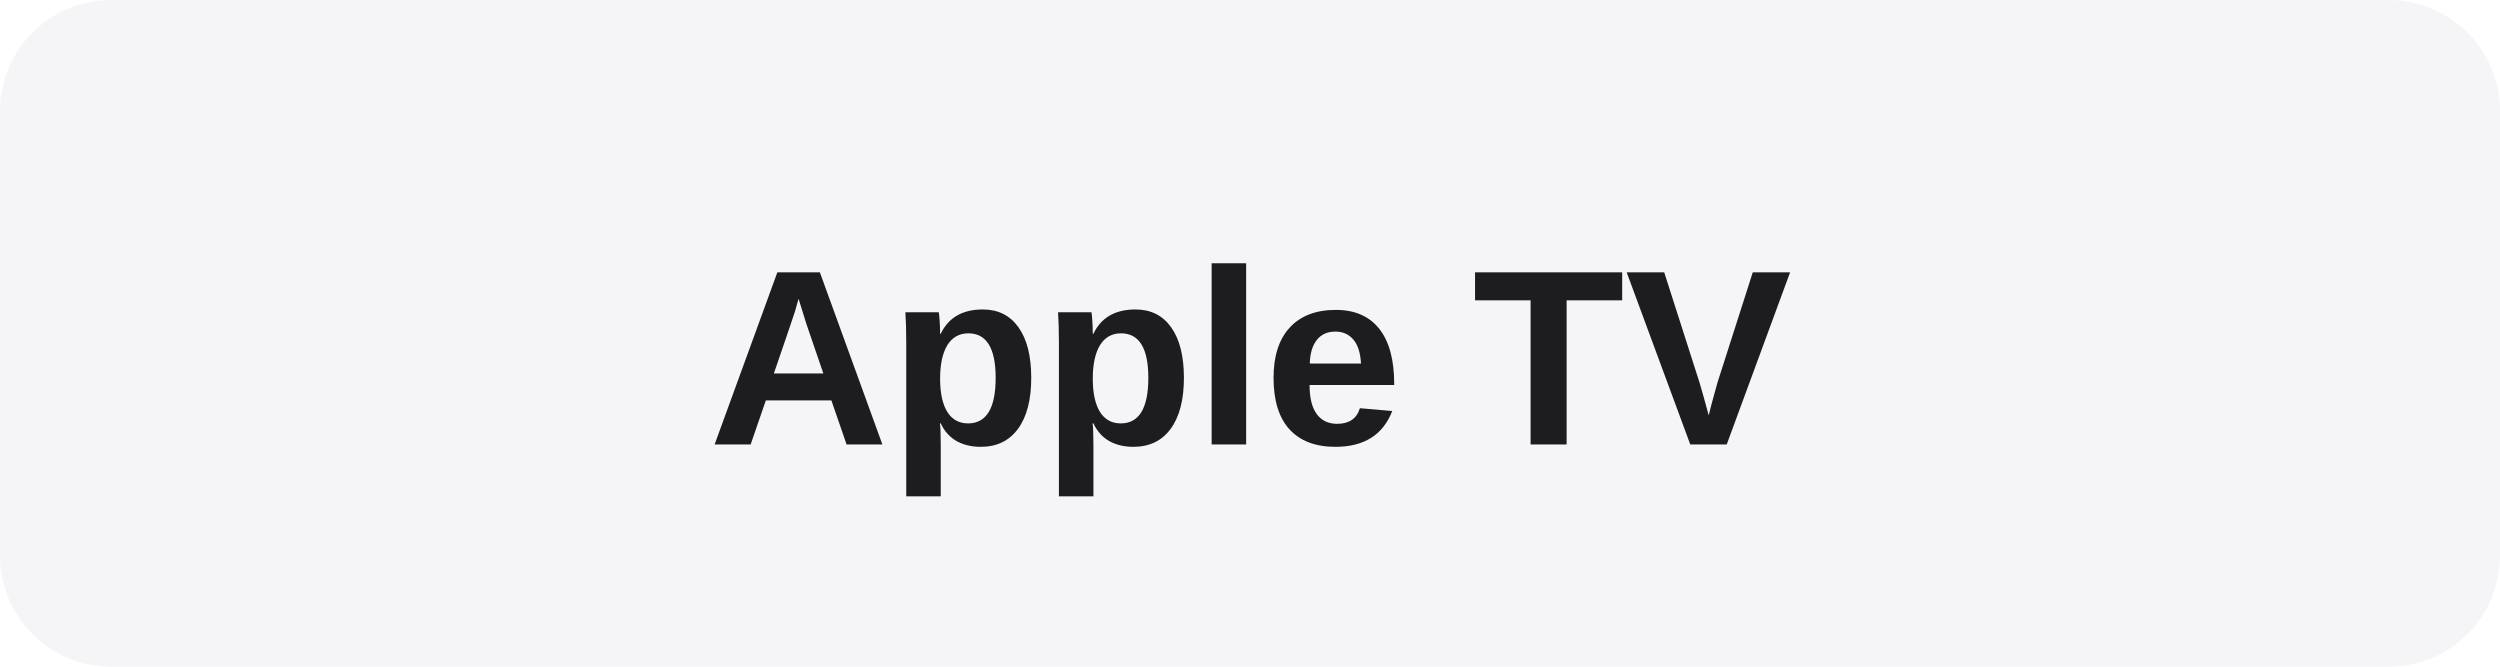
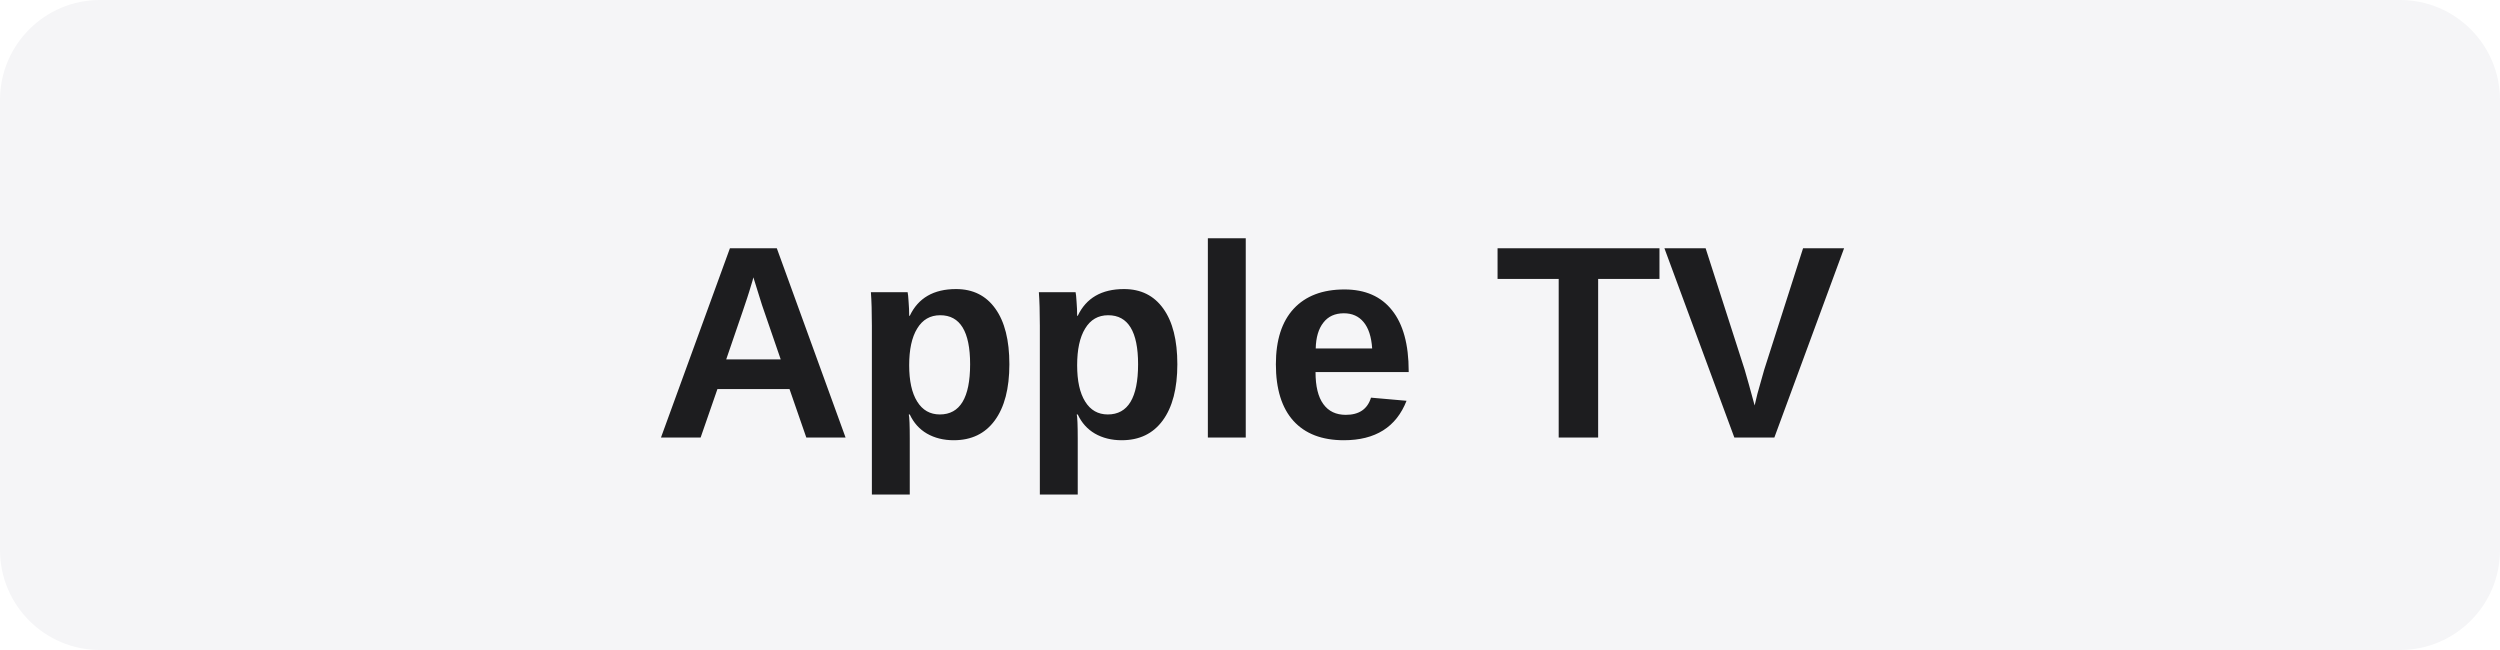
- <svg xmlns="http://www.w3.org/2000/svg" viewBox="0 0 180 48" role="img" aria-label="Apple TV">
-   <rect width="180" height="48" rx="8" fill="#F5F5F7" />
-   <text x="90" y="32" text-anchor="middle" font-family="Helvetica Neue, Arial, sans-serif" font-size="18" font-weight="700" fill="#1d1d1f">Apple TV</text>
+ <svg xmlns="http://www.w3.org/2000/svg" viewBox="0 0 200 52" role="img" aria-label="Apple TV">
+   <rect width="200" height="52" rx="8" fill="#F5F5F7" />
+   <text x="100" y="35" text-anchor="middle" font-family="Helvetica Neue, Arial, sans-serif" font-size="22" font-weight="700" fill="#1d1d1f">Apple TV</text>
</svg>
